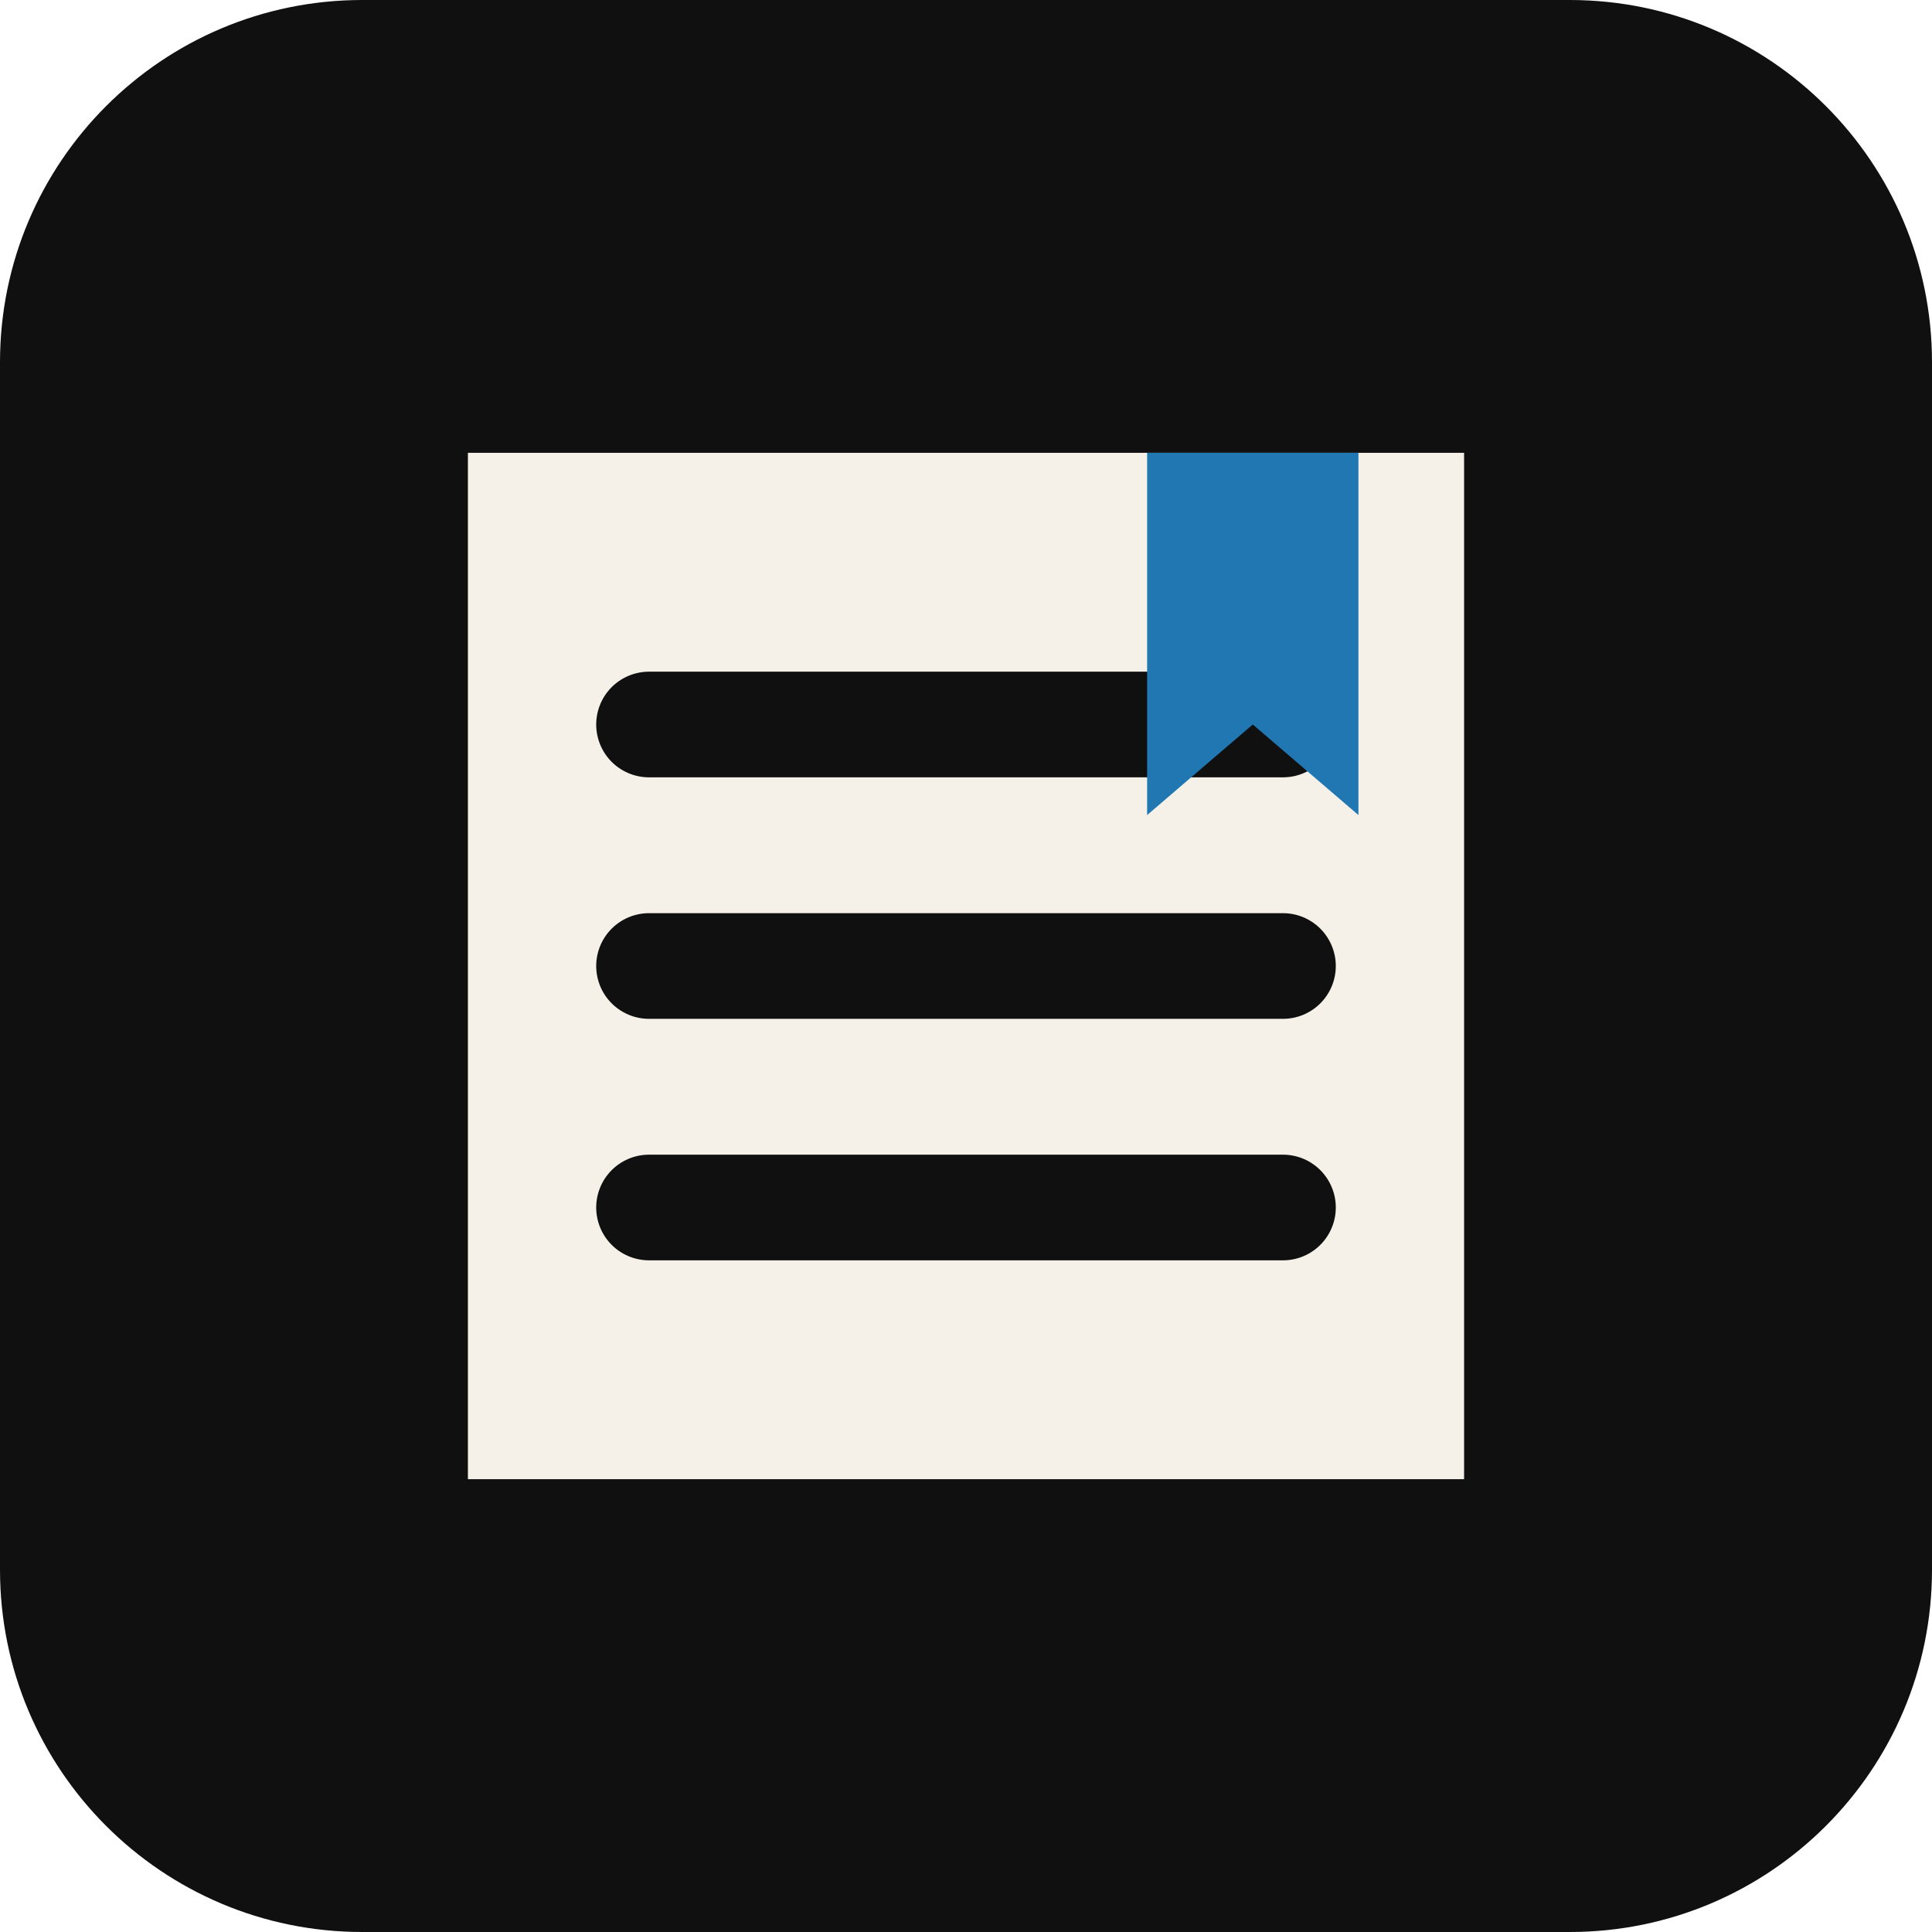
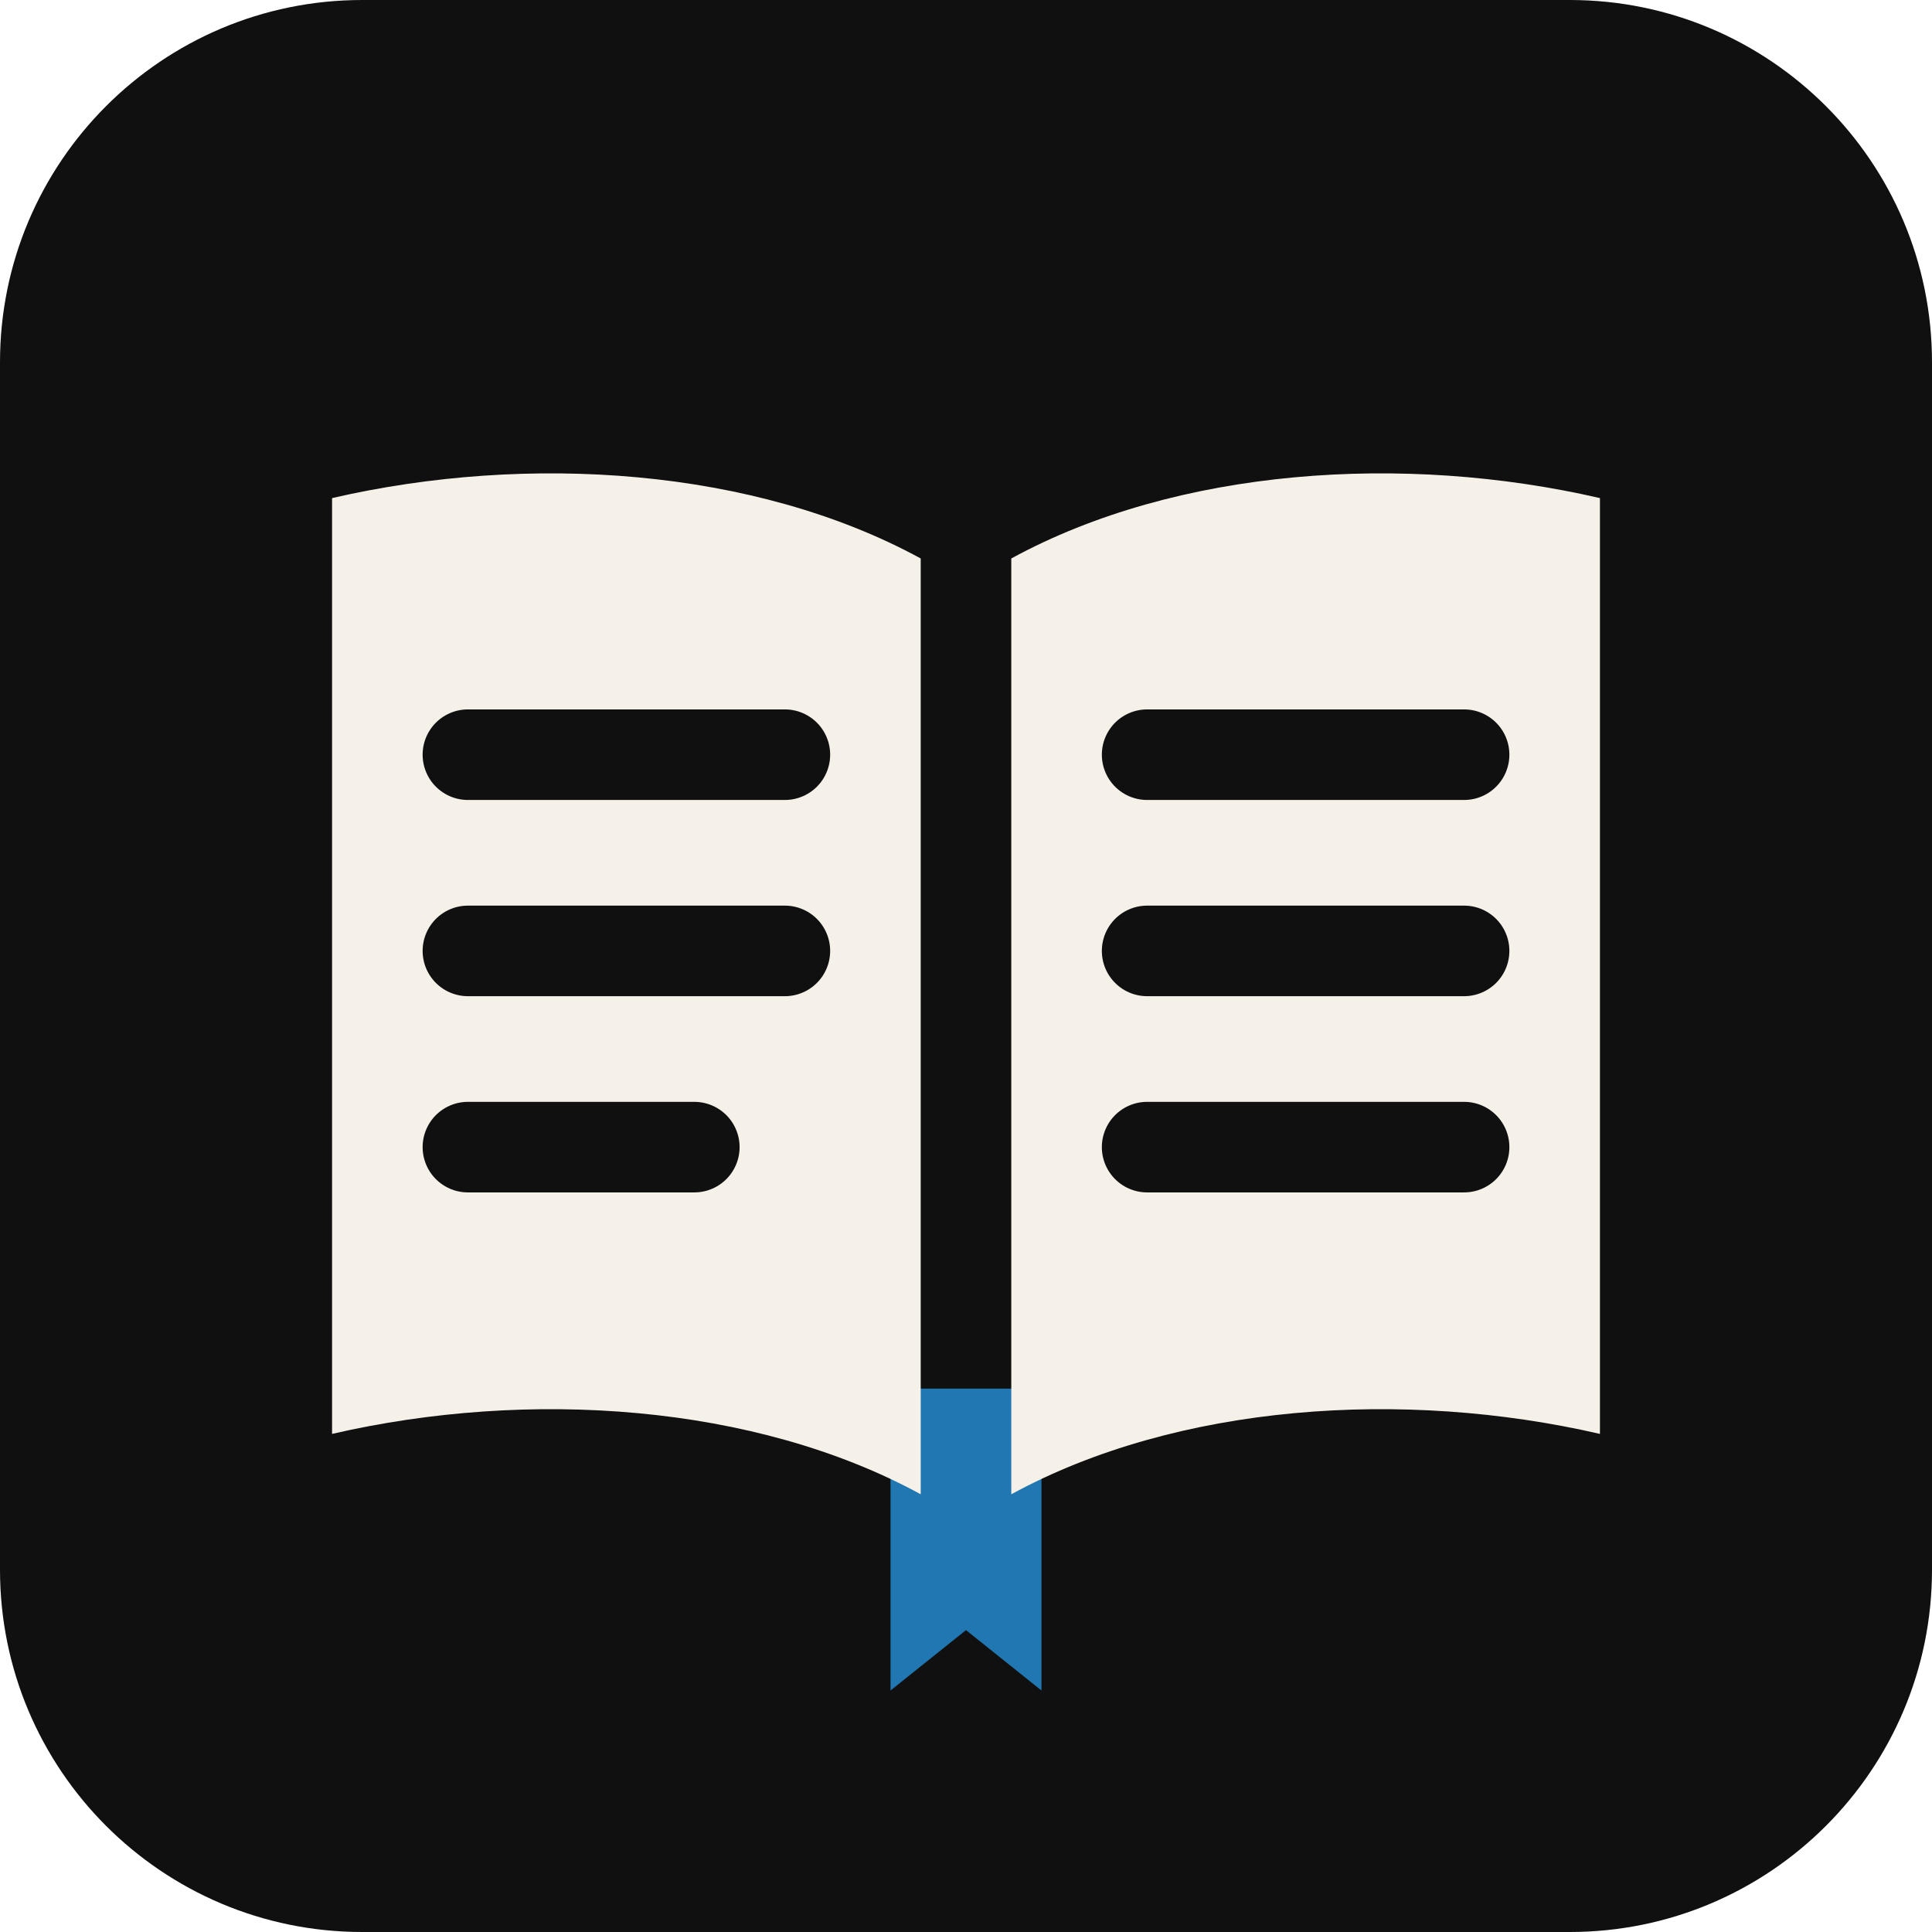
<svg xmlns="http://www.w3.org/2000/svg" viewBox="0 0 128 128">
  <rect width="128" height="128" rx="24" fill="#101010" />
-   <path d="M31 30h66v68H31z" fill="#f5f1e8" />
-   <path d="M43 48h42M43 64h42M43 80h42" fill="none" stroke="#101010" stroke-width="7" stroke-linecap="round" />
-   <path d="M76 30h14v24l-7-6-7 6z" fill="#2077b2" />
+   <path d="M59 92h10v20l-5-4-5 4z" fill="#2077b2" />
+   <path d="M61 37C50 31 35 30 22 33V95C35 92 50 93 61 99Z" fill="#f5f1e8" />
+   <path d="M67 37C78 31 93 30 106 33V95C93 92 78 93 67 99Z" fill="#f5f1e8" />
+   <path d="M31 50h21M31 63h21M31 76h15M76 50h21M76 63h21M76 76h21" fill="none" stroke="#101010" stroke-width="6" stroke-linecap="round" />
</svg>
